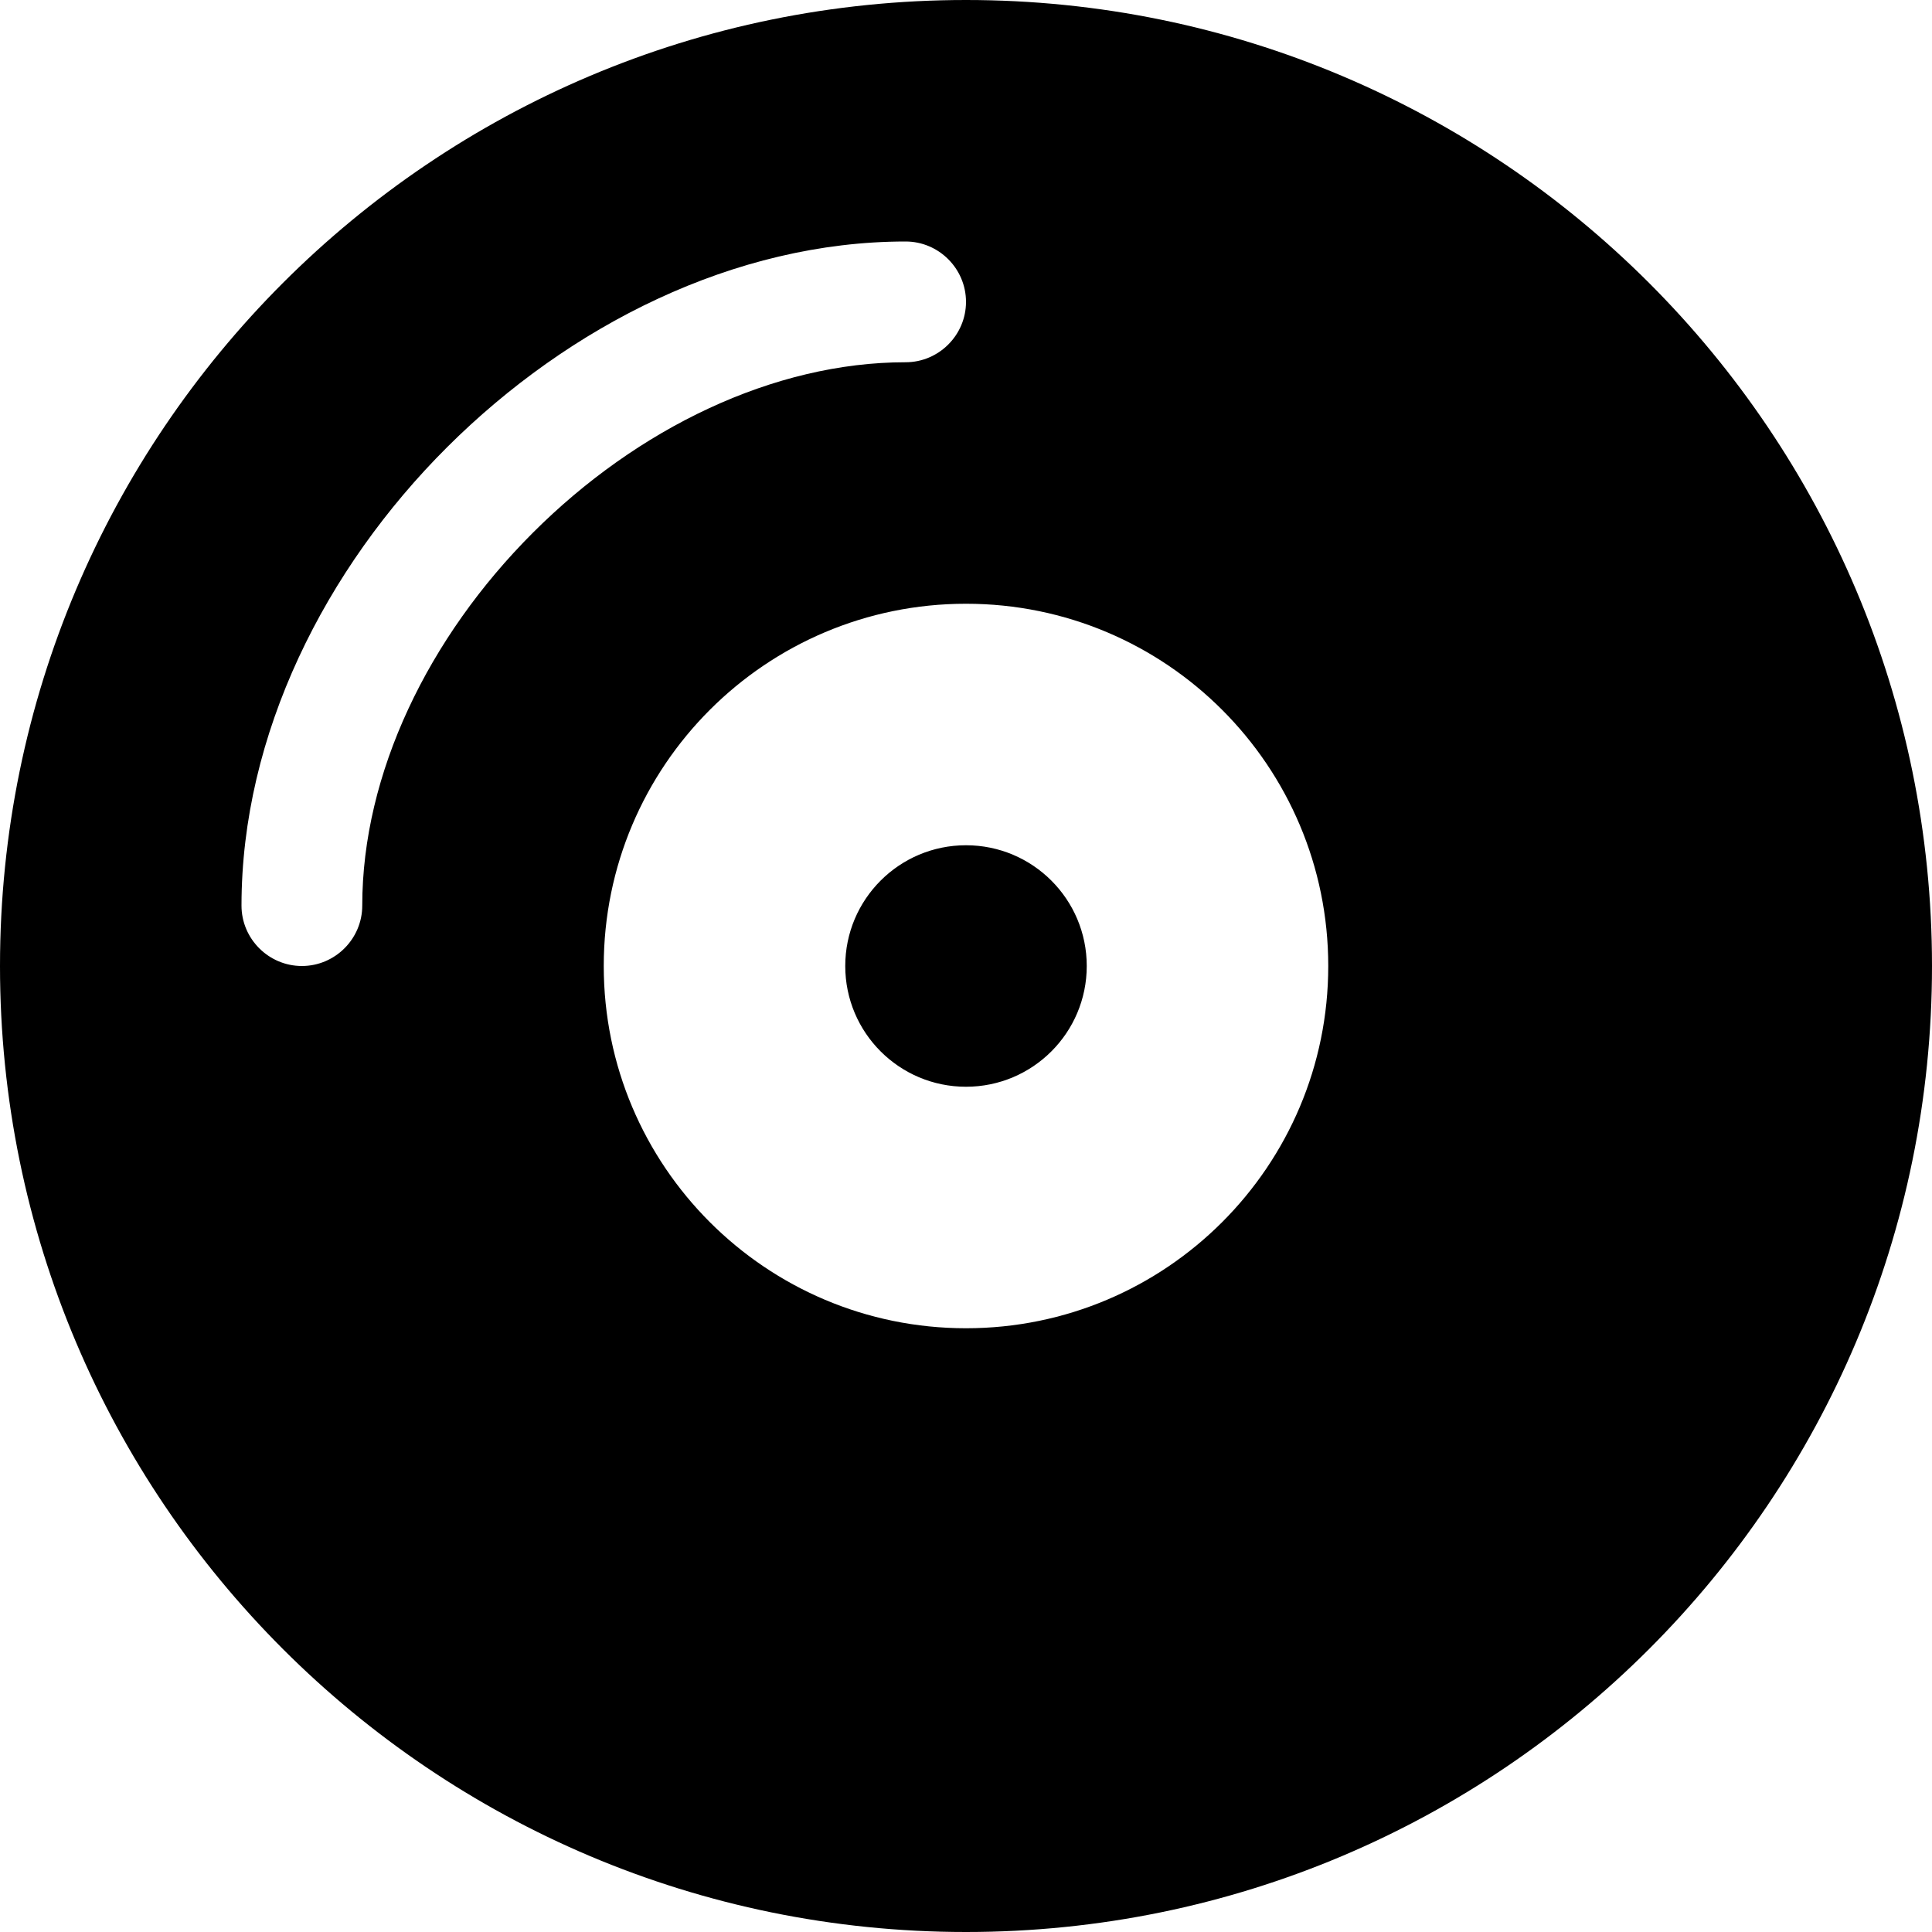
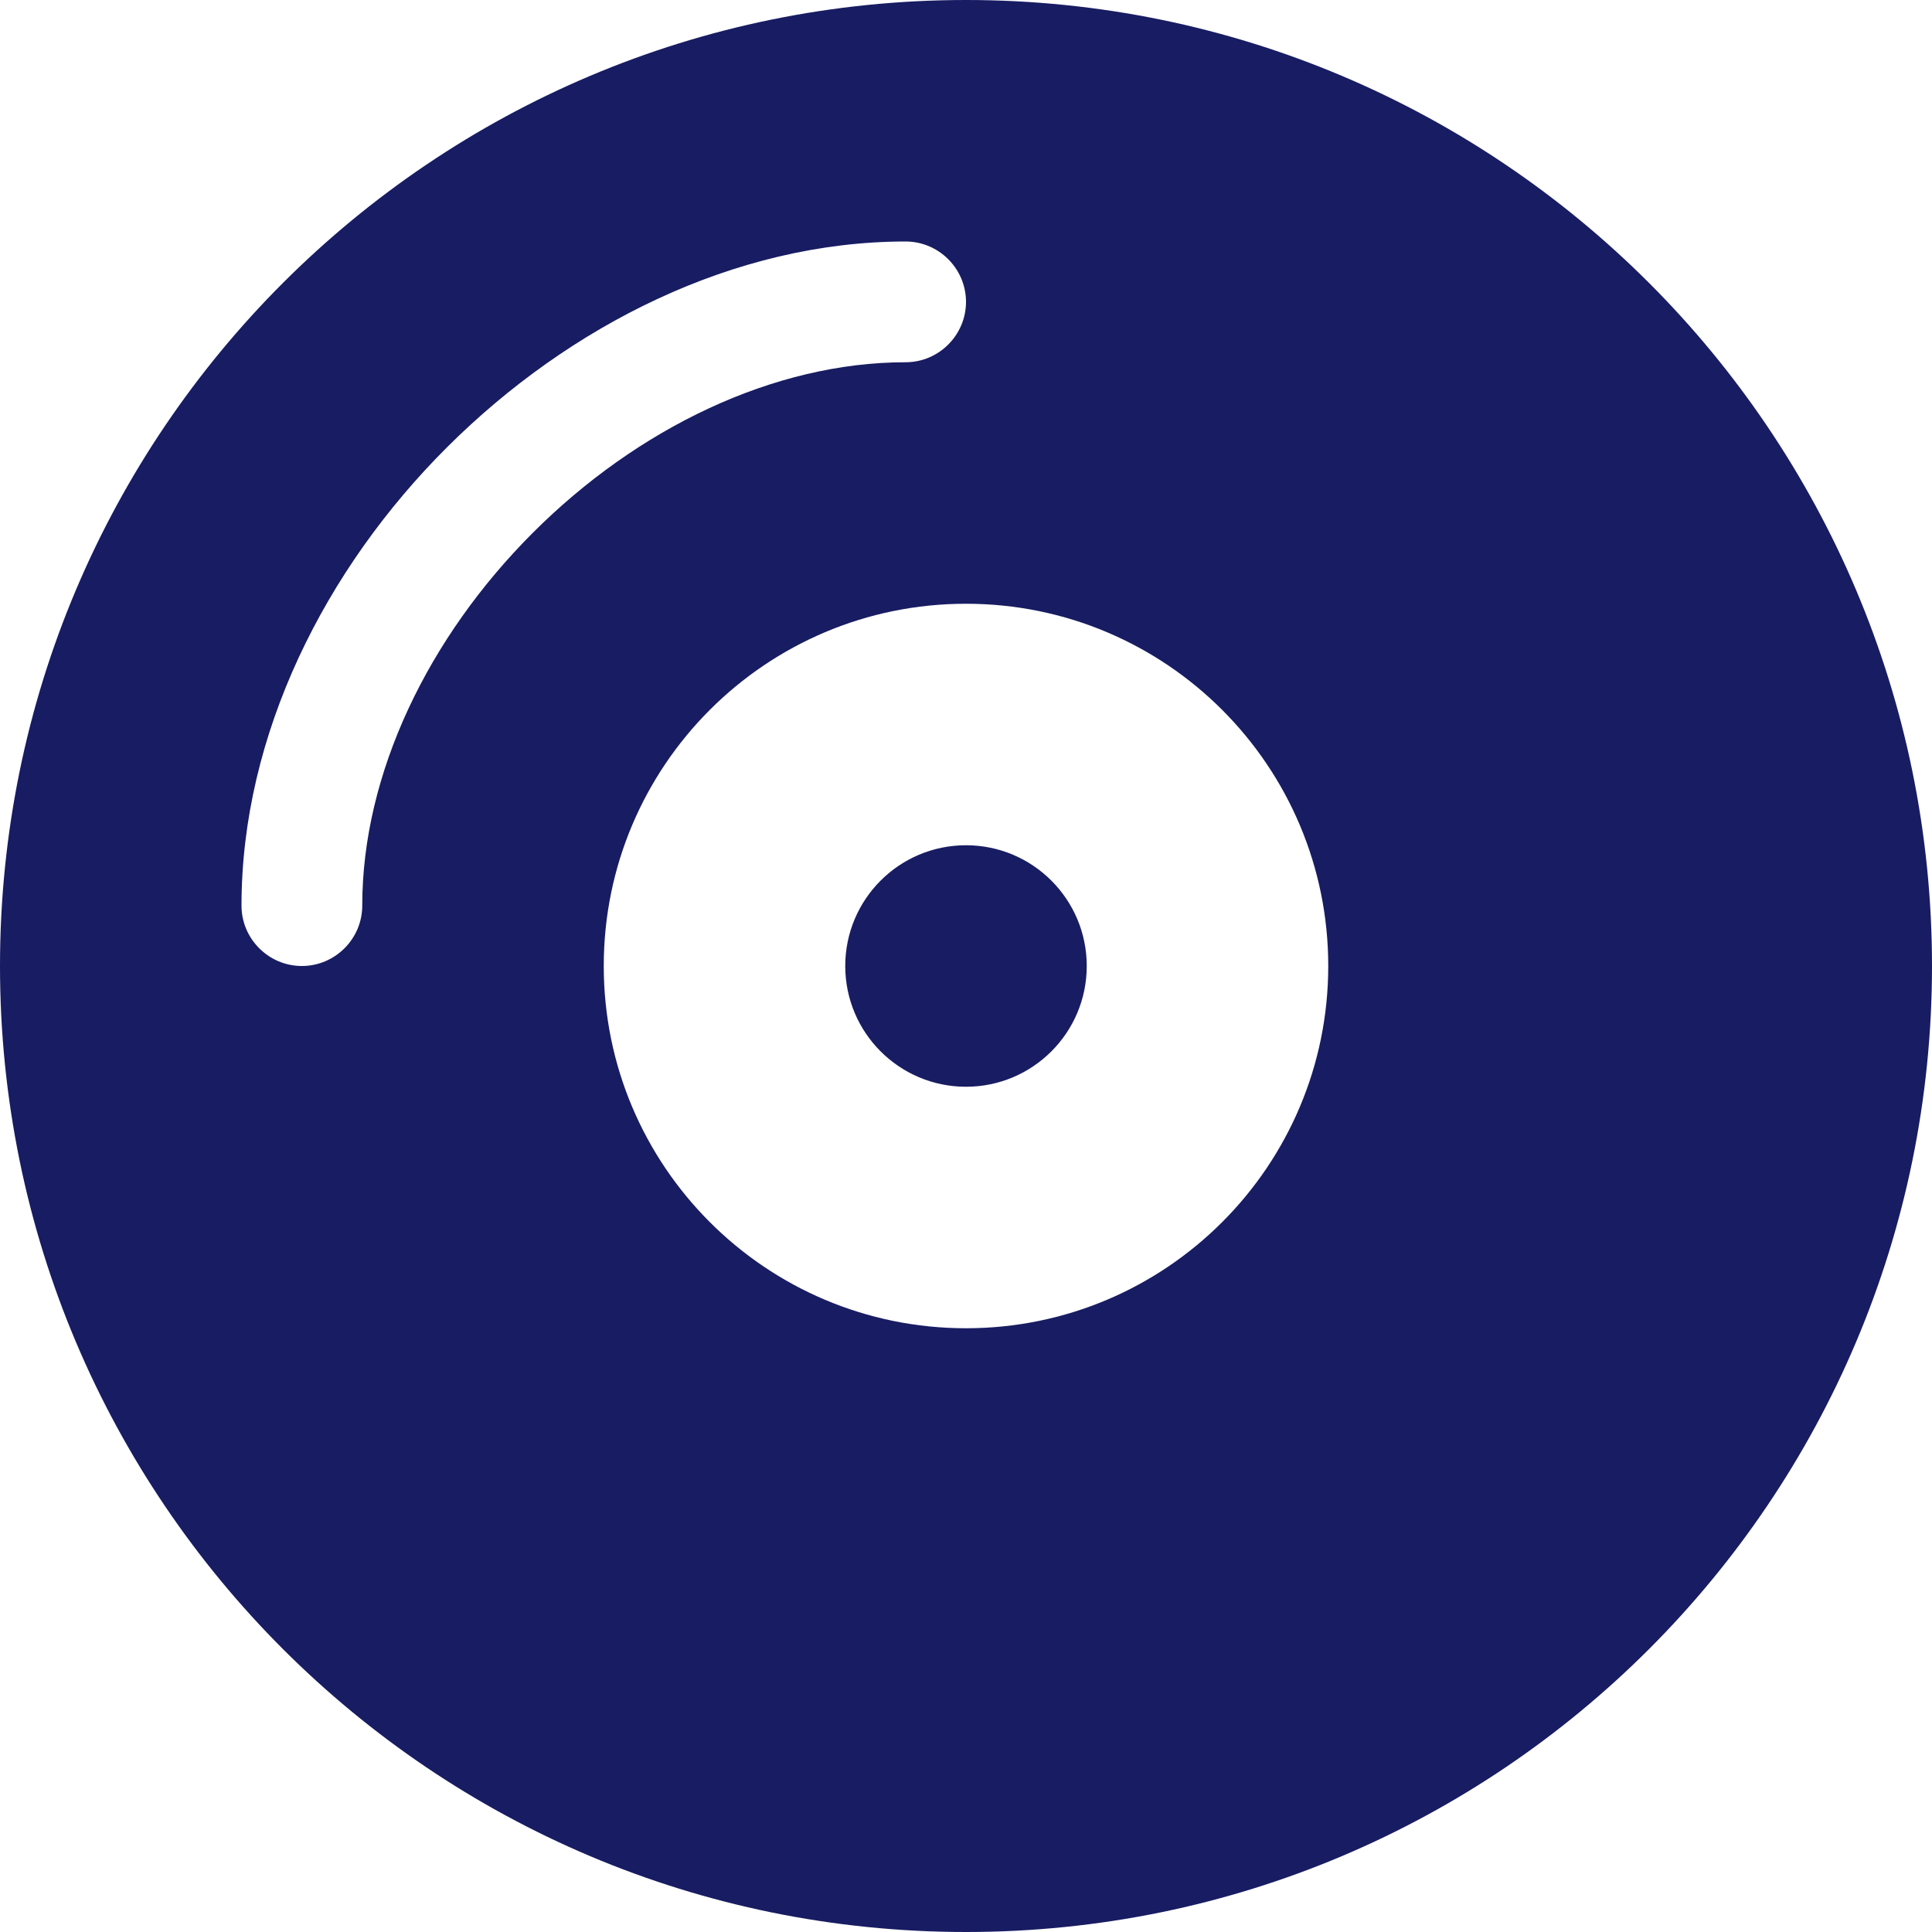
- <svg xmlns="http://www.w3.org/2000/svg" viewBox="0 0 512 512">
+ <svg xmlns="http://www.w3.org/2000/svg" viewBox="0 0 512 512" fill="#181C62">
  <path d="M0 256a256 256 0 1 1 512 0A256 256 0 1 1 0 256zm256 32a32 32 0 1 1 0-64 32 32 0 1 1 0 64zm-96-32a96 96 0 1 0 192 0 96 96 0 1 0 -192 0zM96 240c0-35 17.5-71.1 45.2-98.8S205 96 240 96c8.8 0 16-7.2 16-16s-7.2-16-16-16c-45.4 0-89.2 22.3-121.5 54.5S64 194.6 64 240c0 8.8 7.2 16 16 16s16-7.2 16-16z" />
</svg>
